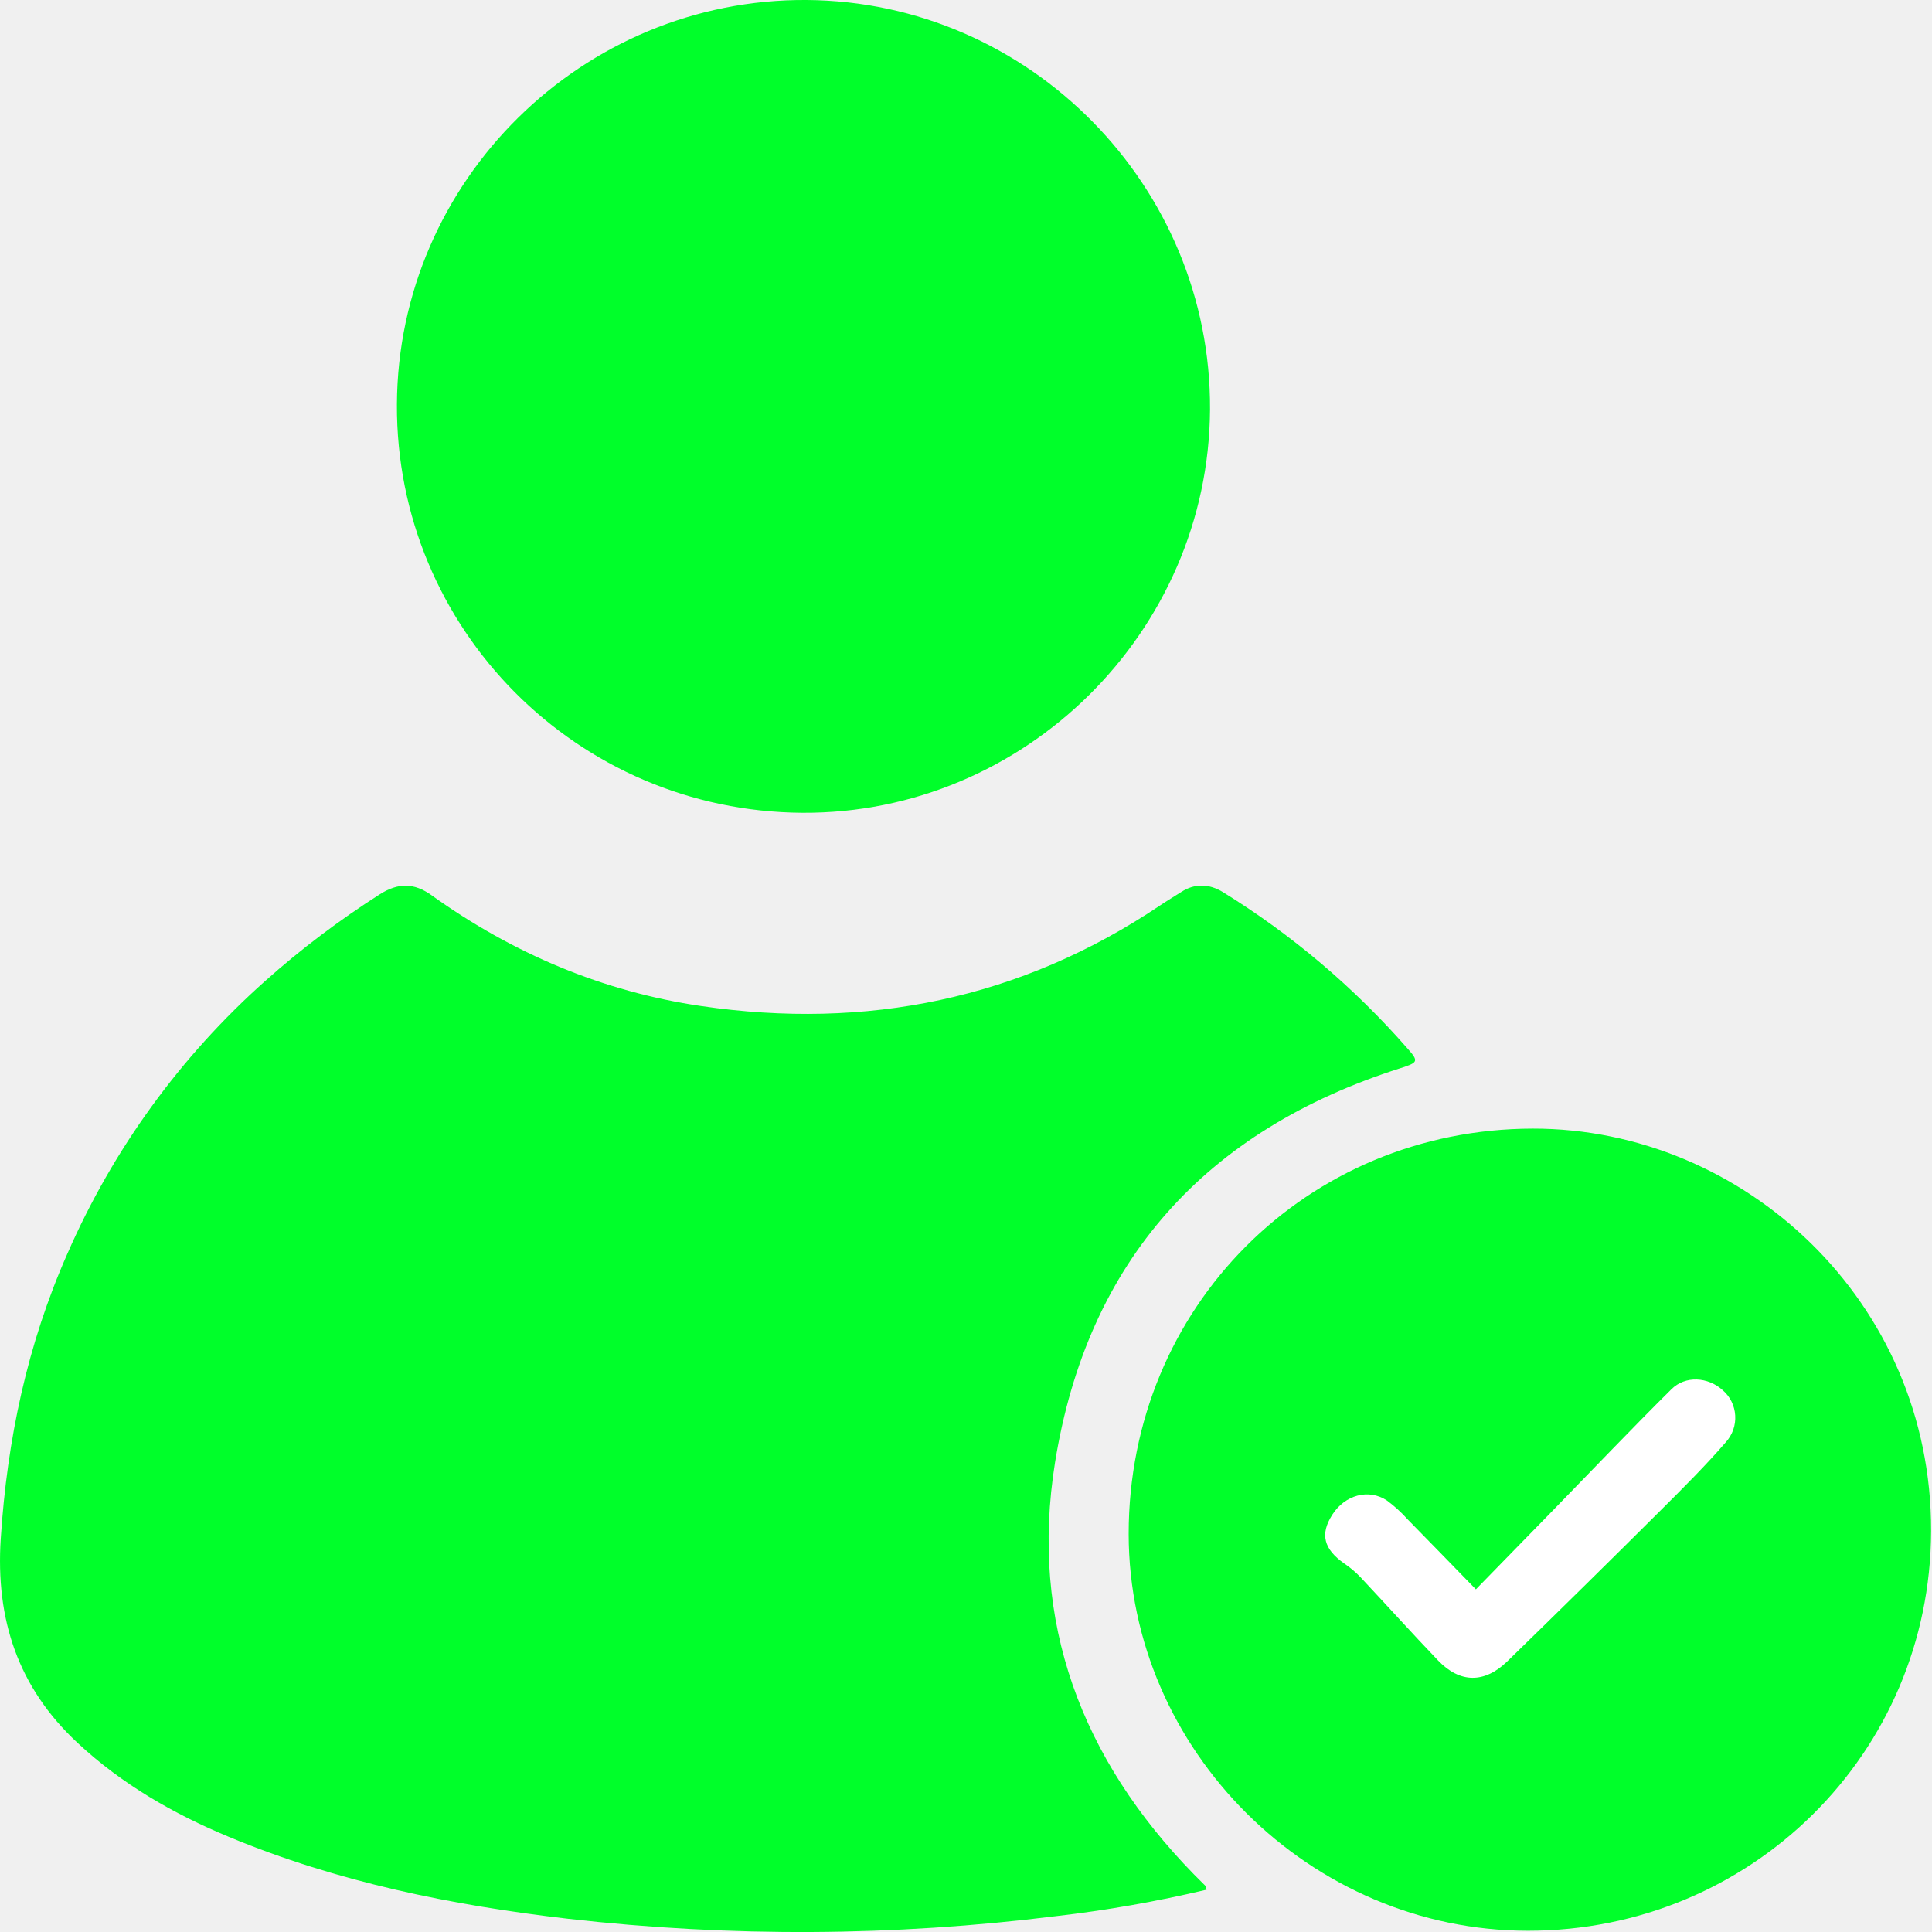
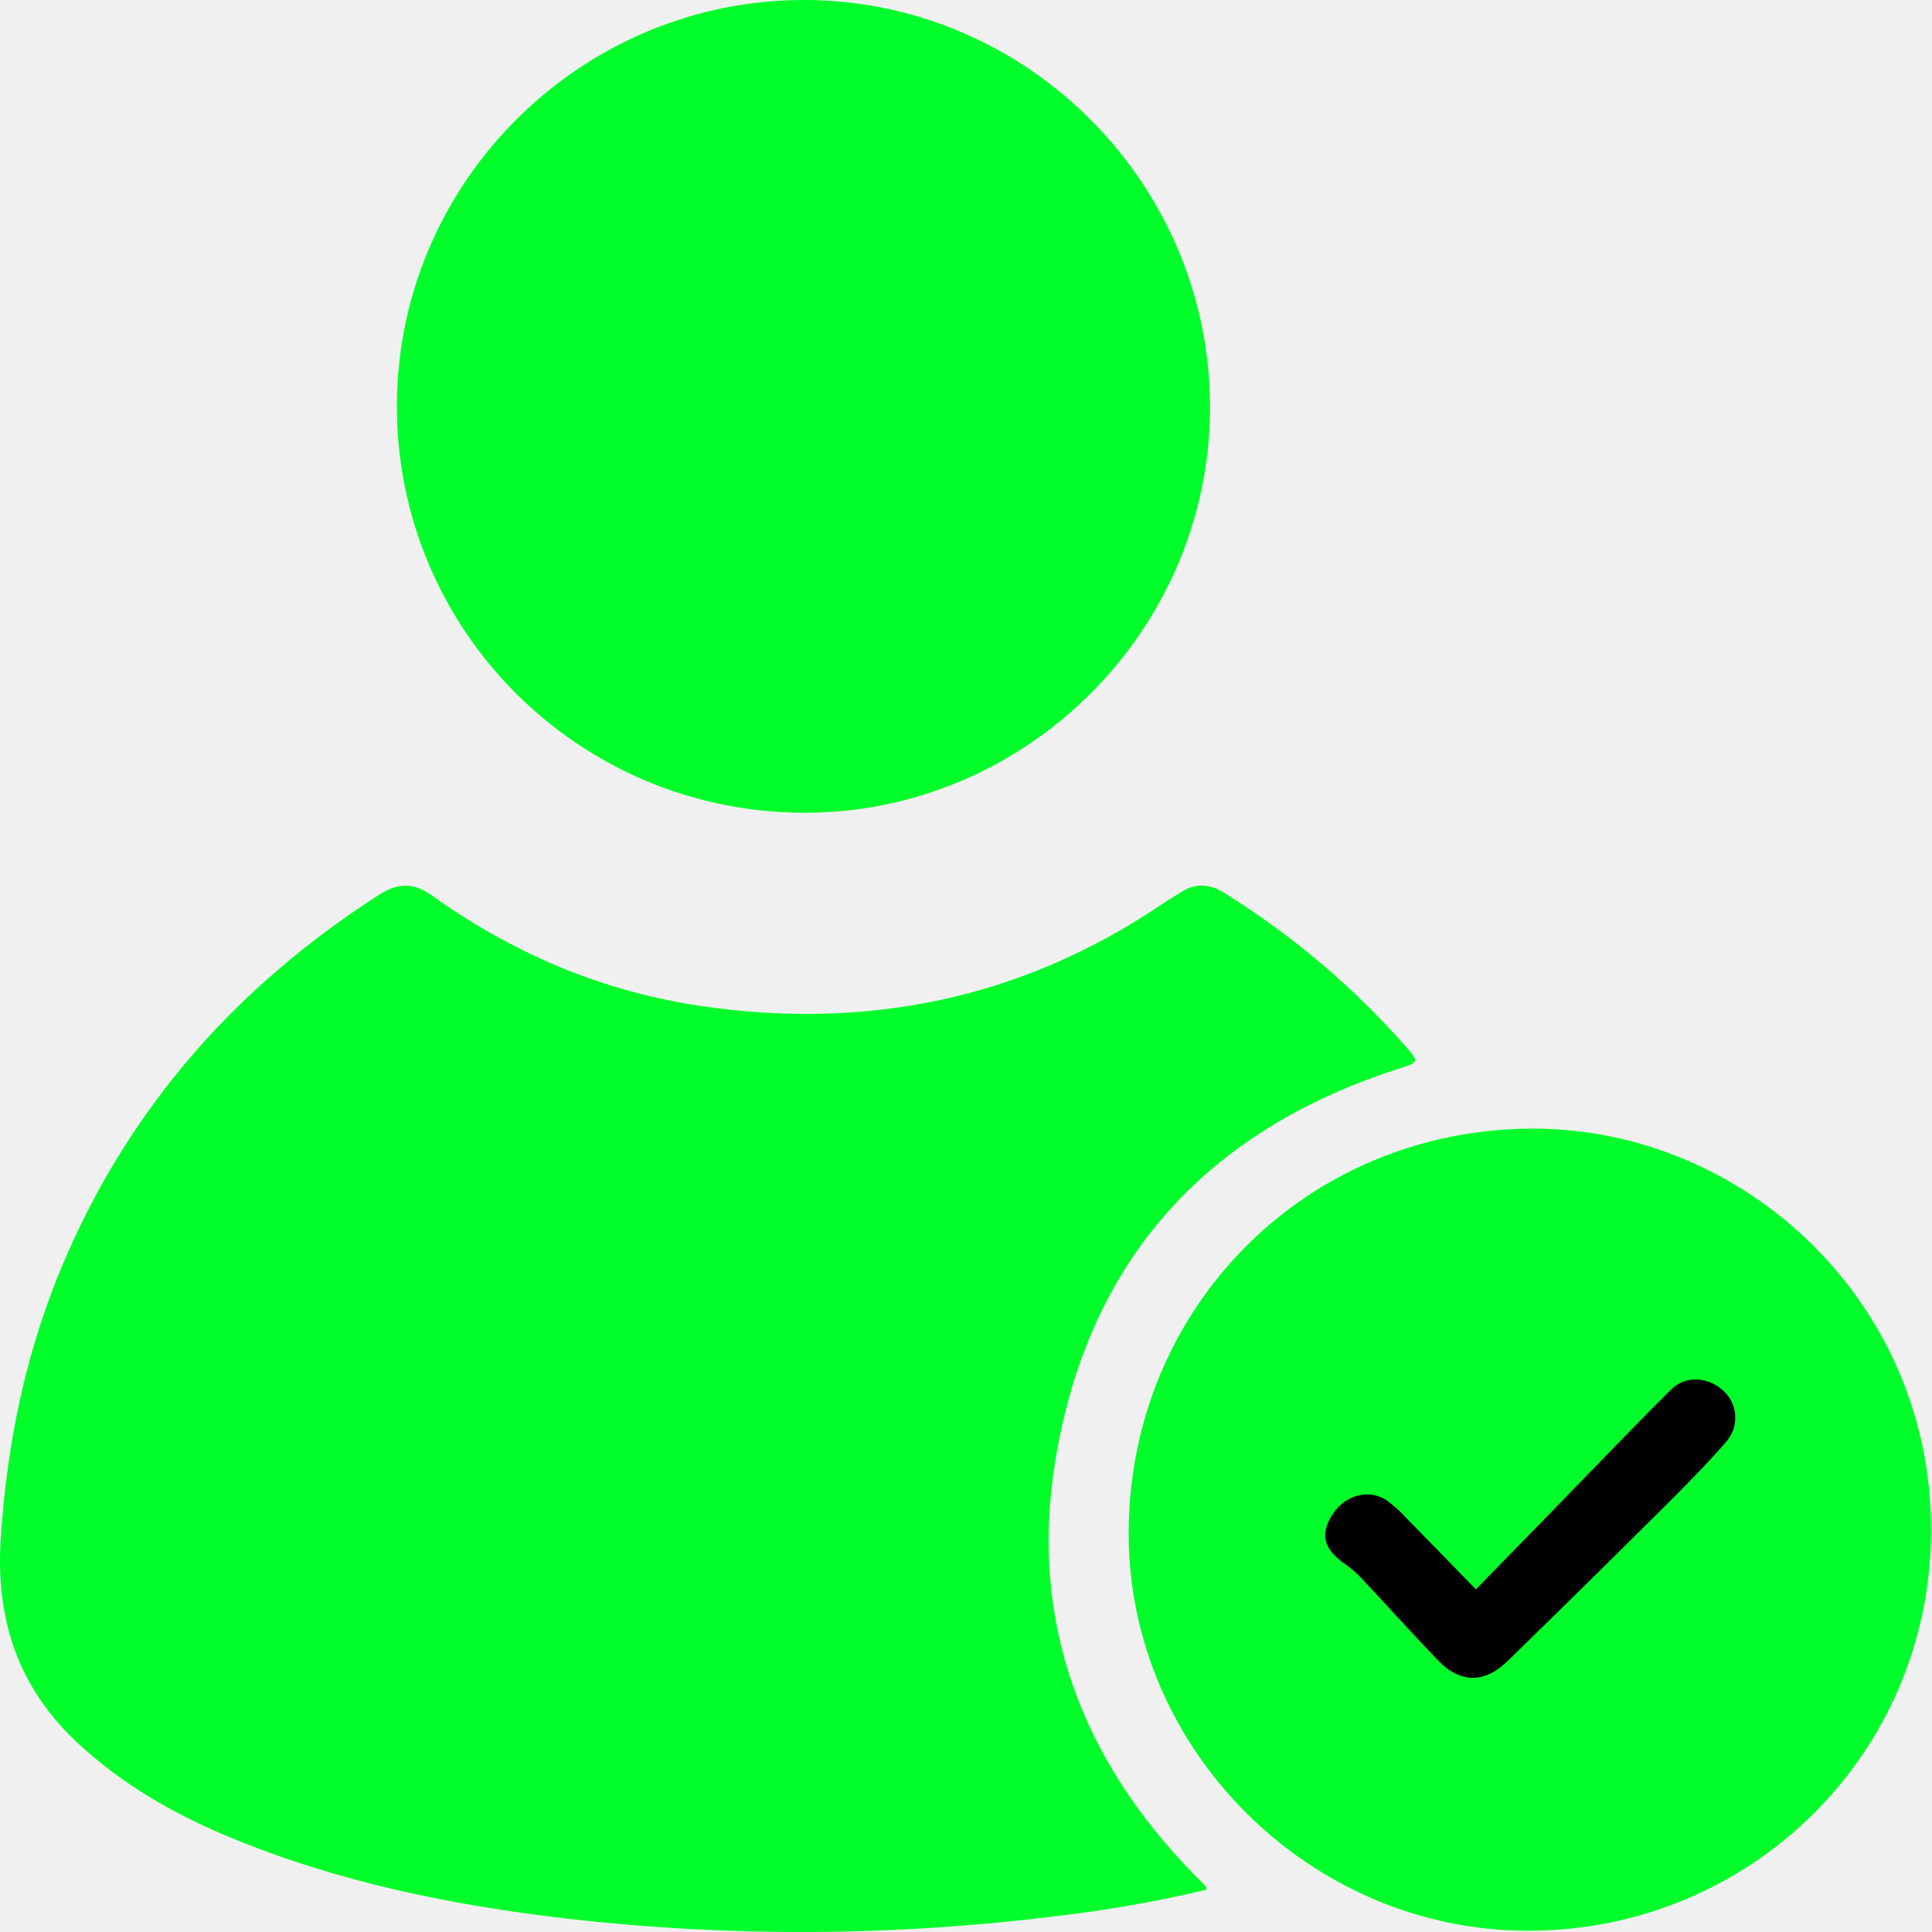
<svg xmlns="http://www.w3.org/2000/svg" width="36" height="36" viewBox="0 0 36 36" fill="none">
  <path d="M22.482 35.212C21.557 35.431 20.62 35.596 19.675 35.705C16.658 36.082 13.607 36.098 10.586 35.754C8.415 35.501 6.291 35.071 4.266 34.228C3.234 33.799 2.274 33.248 1.447 32.478C0.334 31.442 -0.084 30.173 0.014 28.671C0.133 26.827 0.508 25.052 1.256 23.36C2.104 21.419 3.362 19.684 4.945 18.276C5.611 17.682 6.325 17.144 7.077 16.664C7.418 16.447 7.717 16.448 8.042 16.682C9.558 17.768 11.233 18.478 13.071 18.747C16.145 19.195 19.012 18.62 21.613 16.874C21.744 16.786 21.879 16.705 22.011 16.621C22.269 16.453 22.536 16.471 22.784 16.621C24.073 17.417 25.235 18.402 26.232 19.543C26.442 19.78 26.422 19.799 26.089 19.906C22.469 21.06 20.263 23.493 19.659 27.251C19.182 30.226 20.154 32.779 22.243 34.922C22.317 34.997 22.392 35.07 22.466 35.145C22.471 35.15 22.471 35.163 22.482 35.212Z" fill="#00FF2A" />
  <path d="M14.953 15.145C10.755 15.12 7.375 11.717 7.396 7.534C7.416 3.365 10.855 -0.028 15.031 0C19.183 0.028 22.57 3.466 22.547 7.629C22.523 11.775 19.094 15.168 14.953 15.145Z" fill="#00FF2A" />
  <path d="M28.471 35.977C24.416 35.977 21.034 32.613 21.031 28.582C21.031 24.358 24.347 21.037 28.56 21.03C32.489 21.025 35.995 24.248 35.983 28.529C35.972 32.671 32.629 35.978 28.471 35.977Z" fill="#00FF2A" />
-   <path d="M27.501 29.615C28.009 29.092 28.468 28.626 28.925 28.156C29.663 27.399 30.393 26.632 31.144 25.887C31.405 25.626 31.829 25.659 32.095 25.9C32.165 25.959 32.222 26.031 32.263 26.113C32.303 26.195 32.328 26.284 32.333 26.375C32.339 26.466 32.326 26.557 32.296 26.643C32.265 26.729 32.218 26.808 32.156 26.876C31.771 27.32 31.353 27.736 30.937 28.15C29.991 29.092 29.041 30.027 28.086 30.957C27.659 31.372 27.202 31.364 26.797 30.941C26.307 30.43 25.834 29.903 25.349 29.387C25.259 29.293 25.159 29.209 25.052 29.136C24.664 28.866 24.593 28.587 24.827 28.222C25.061 27.857 25.502 27.733 25.844 27.96C25.983 28.063 26.112 28.18 26.227 28.309C26.628 28.718 27.029 29.129 27.501 29.615Z" fill="white" />
+   <path d="M27.501 29.615C28.009 29.092 28.468 28.626 28.925 28.156C29.663 27.399 30.393 26.632 31.144 25.887C31.405 25.626 31.829 25.659 32.095 25.9C32.165 25.959 32.222 26.031 32.263 26.113C32.303 26.195 32.328 26.284 32.333 26.375C32.339 26.466 32.326 26.557 32.296 26.643C32.265 26.729 32.218 26.808 32.156 26.876C31.771 27.32 31.353 27.736 30.937 28.15C29.991 29.092 29.041 30.027 28.086 30.957C27.659 31.372 27.202 31.364 26.797 30.941C26.307 30.43 25.834 29.903 25.349 29.387C25.259 29.293 25.159 29.209 25.052 29.136C24.664 28.866 24.593 28.587 24.827 28.222C25.061 27.857 25.502 27.733 25.844 27.96C25.983 28.063 26.112 28.18 26.227 28.309C26.628 28.718 27.029 29.129 27.501 29.615Z" fill="#000000" />
</svg>
